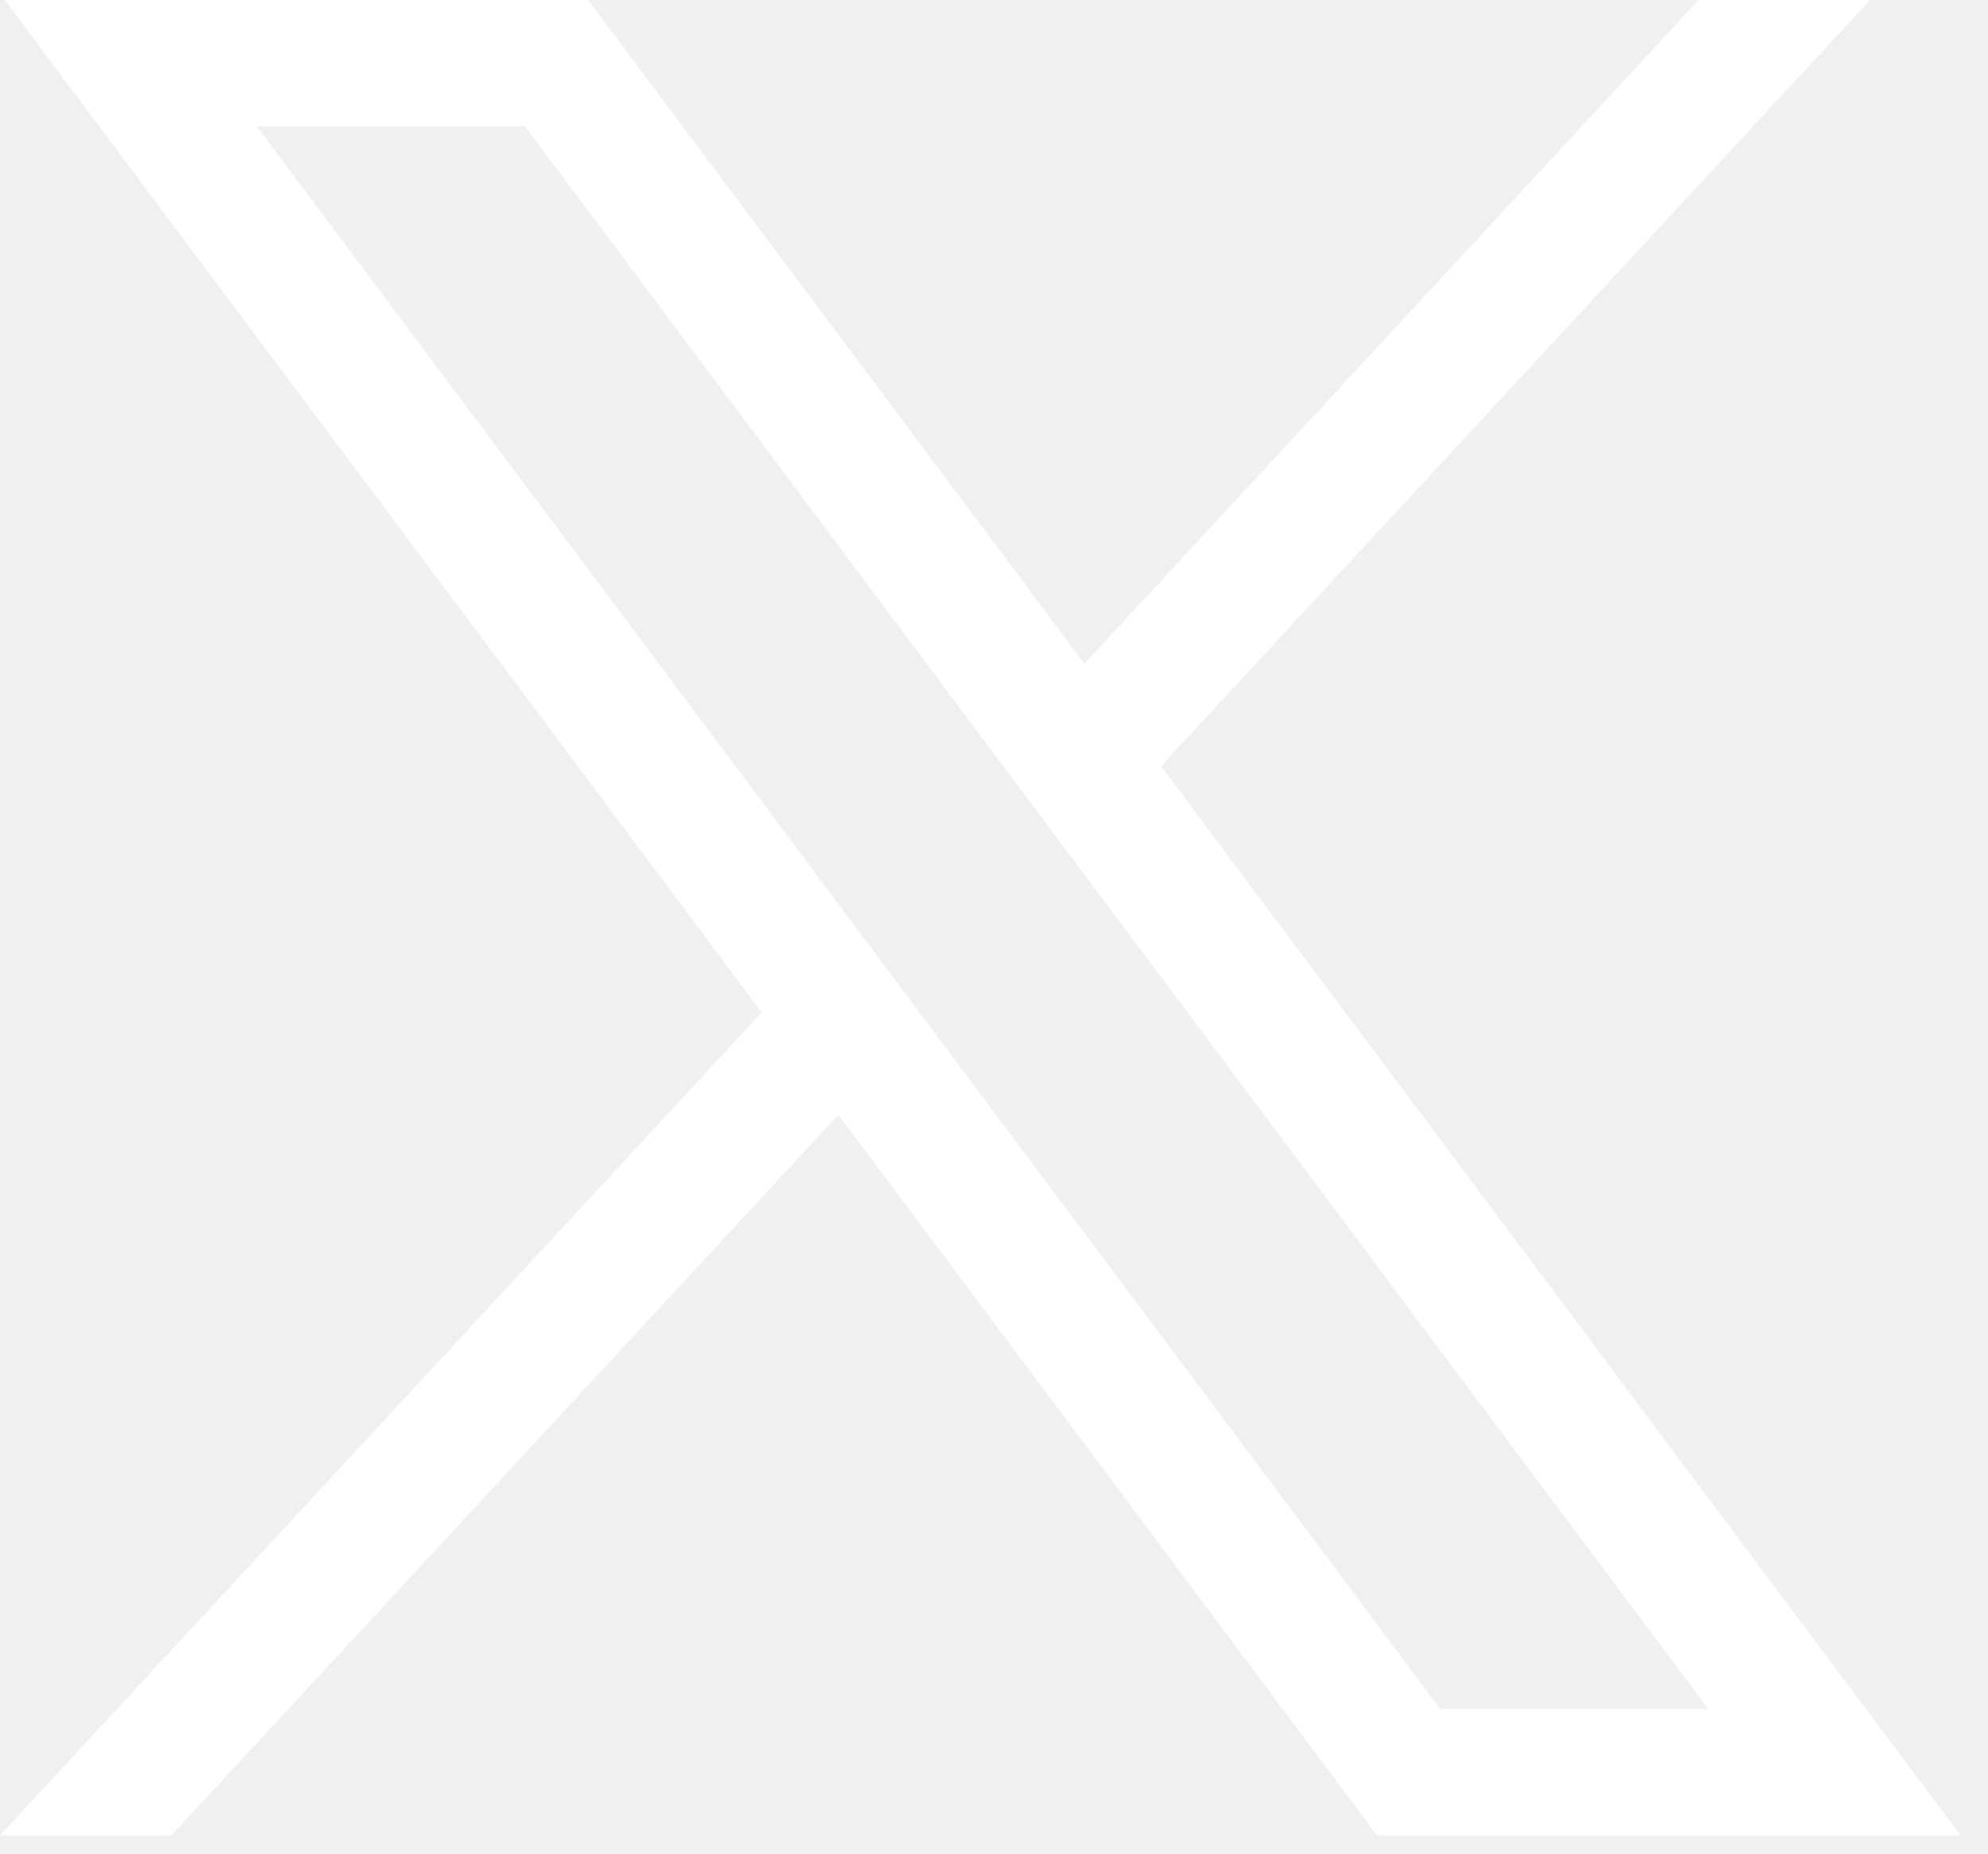
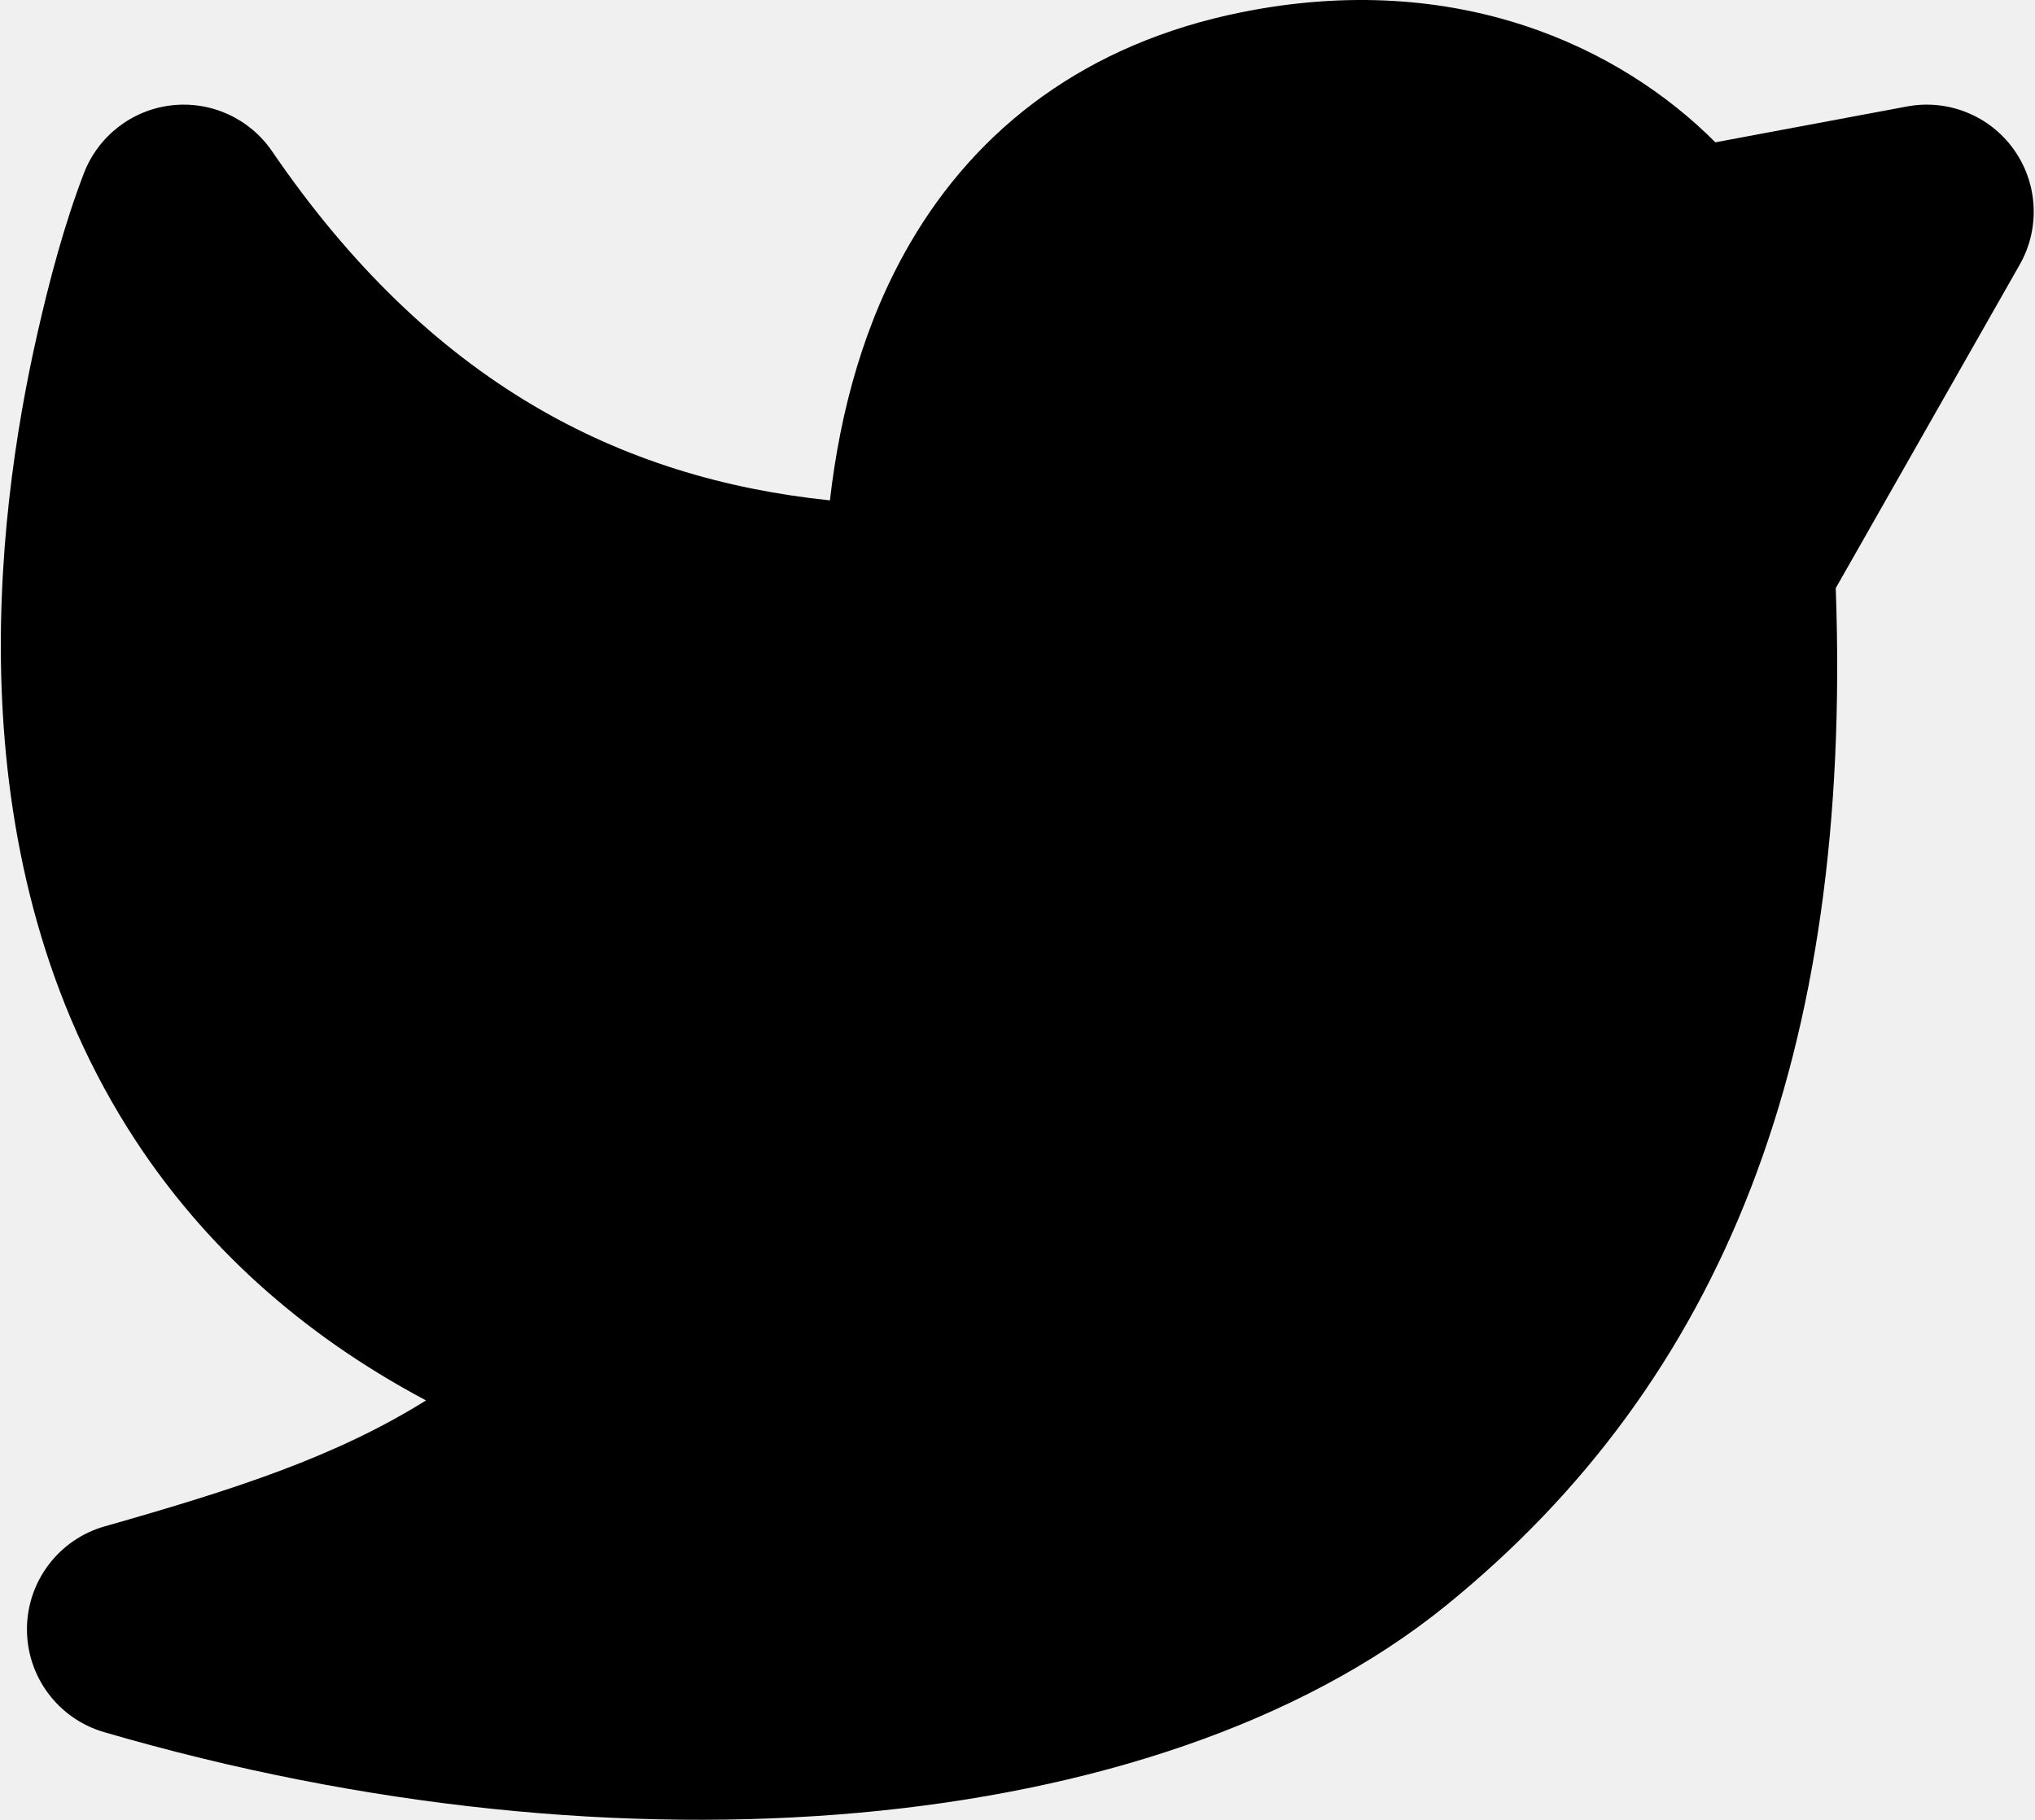
- <svg xmlns="http://www.w3.org/2000/svg" width="59" height="55" viewBox="0 0 59 55" fill="none">
-   <path d="M0.142 0L22.607 30.038L0 54.459H5.088L24.88 33.078L40.871 54.459H58.185L34.457 22.732L55.499 0H50.411L32.183 19.692L17.456 0H0.142ZM7.624 3.748H15.578L50.702 50.711H42.748L7.624 3.748Z" fill="white" />
+ <svg xmlns="http://www.w3.org/2000/svg" width="596" height="533" viewBox="0 0 596 533" fill="none">
+   <path d="M50.186 30.859C61.754 29.51 73.115 34.69 79.686 44.31C125.919 111.993 181.449 140.15 243.064 146.555C246.088 120.182 253.201 94.124 266.572 71.182C286.185 37.521 318.086 12.739 363.654 3.581C426.621 -9.072 474.565 13.743 502.385 41.684L558.533 31.182C570.529 28.939 582.731 33.865 589.813 43.806C596.891 53.747 597.562 66.896 591.527 77.506L537.644 172.254C542.558 308.993 504.579 404.42 423.603 470.165C380.648 505.038 319.182 524.818 251.713 530.925C183.716 537.08 106.854 529.637 30.447 507.314C17.042 503.398 7.845 491.08 7.894 477.11C7.943 463.136 17.227 450.884 30.659 447.062C69.084 436.129 98.33 426.677 124.766 410.17C87.211 390.22 59.54 364.142 39.955 334.411C12.735 293.085 2.641 247.017 0.637 205.466C-1.367 163.919 4.634 125.439 10.954 97.666C14.552 81.856 18.754 65.973 24.546 50.8C28.753 39.865 38.619 32.209 50.186 30.859Z" fill="black" />
</svg>
